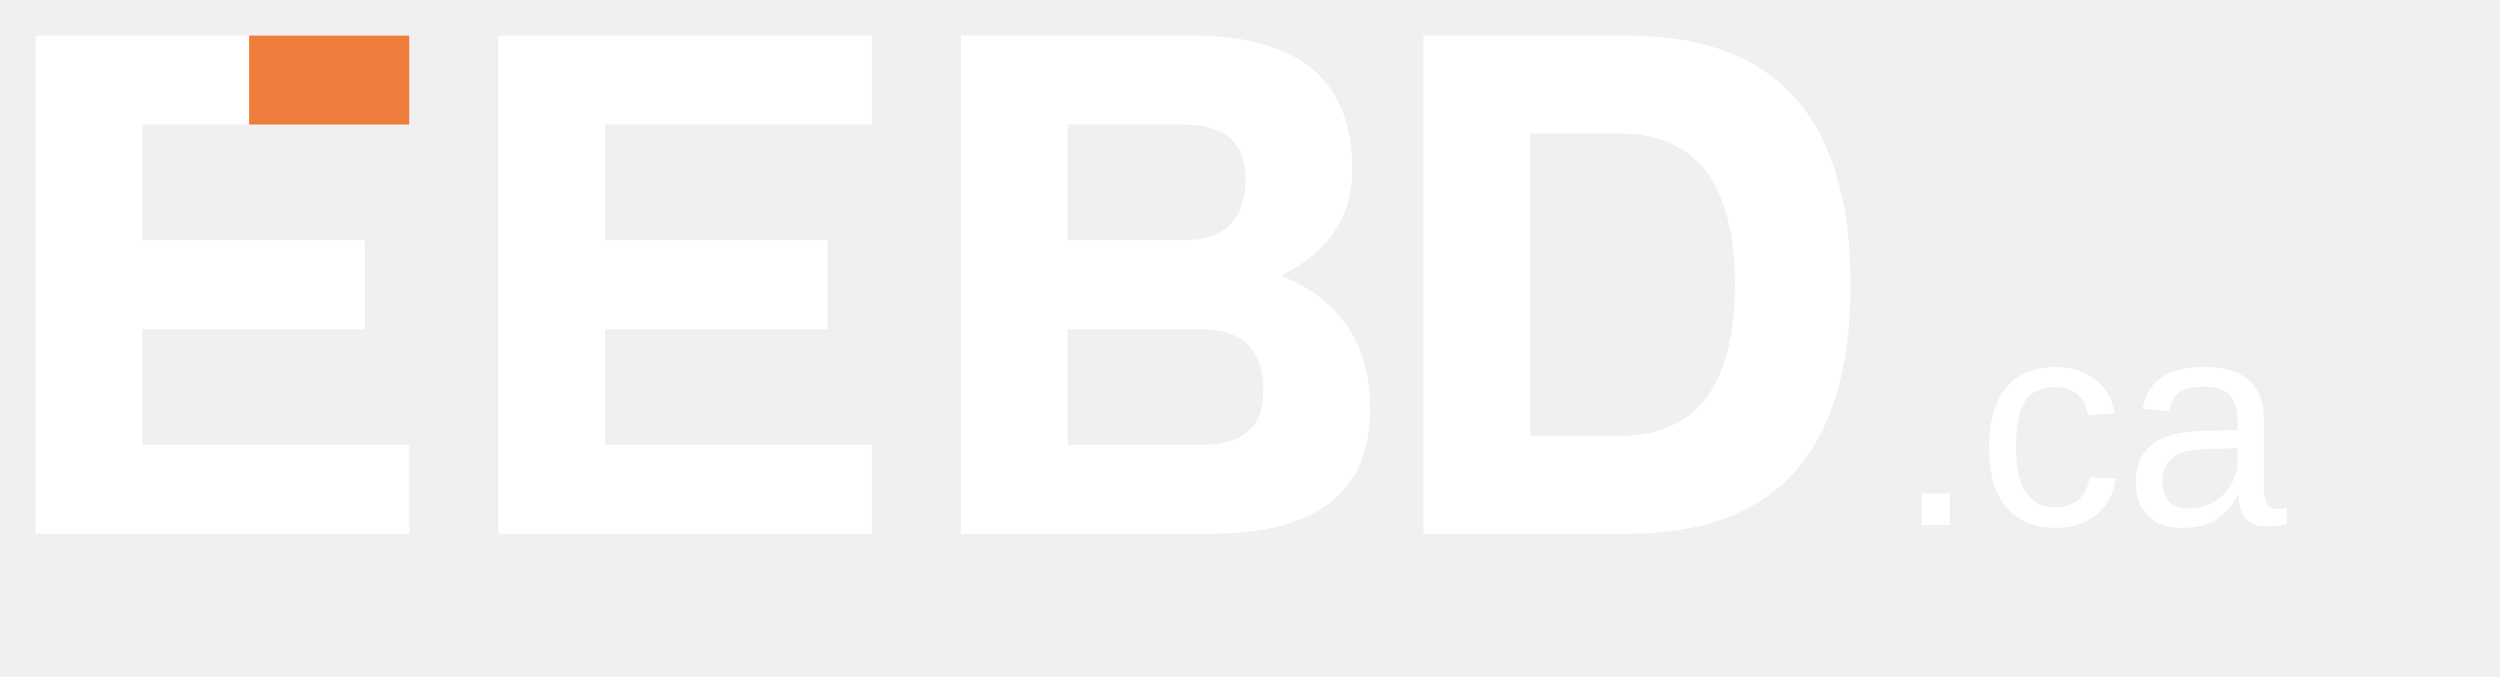
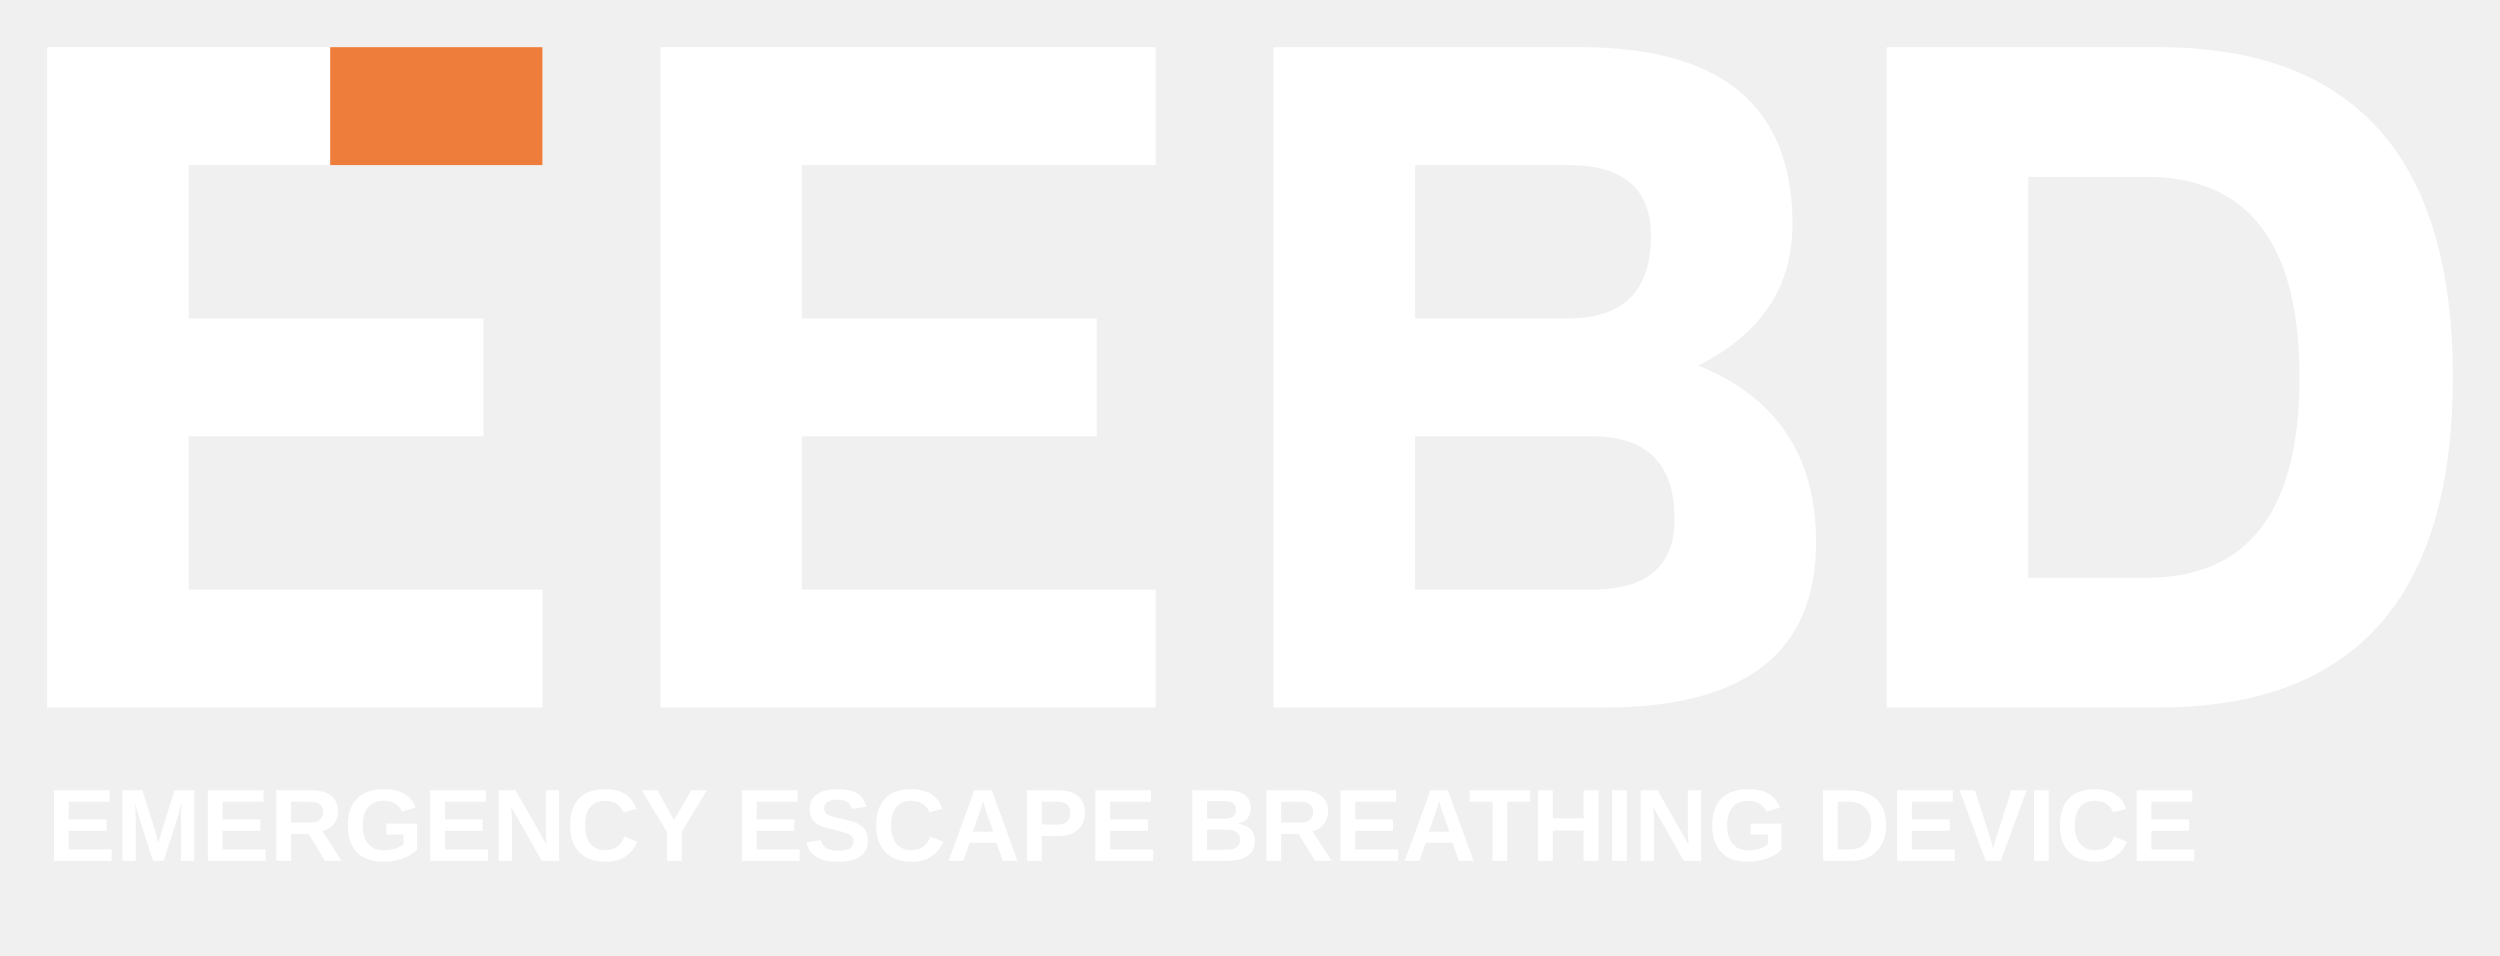
- <svg xmlns="http://www.w3.org/2000/svg" viewBox="0 0 281 76" role="img">
+ <svg xmlns="http://www.w3.org/2000/svg" viewBox="0 0 212 81" role="img">
  <g fill="#ffffff" fill-rule="evenodd" transform="translate(4 4)">
    <path d="M0 0H42V10H12V23H37V33H12V46H42V56H0Z" transform="translate(0 0)" />
    <path d="M0 0H42V10H12V23H37V33H12V46H42V56H0Z" transform="translate(52 0)" />
    <path d="M0 0H26Q44 0 44 15Q44 23 36 27Q46 31 46 42Q46 56 28 56H0ZM12 10V23H25Q32 23 32 16Q32 10 25 10ZM12 33V46H27Q34 46 34 40Q34 33 27 33Z" transform="translate(104 0)" />
    <path d="M0 0H23Q48 0 48 28Q48 56 23 56H0ZM12 11V45H22Q35 45 35 28Q35 11 22 11Z" transform="translate(156 0)" />
  </g>
  <path fill="#ee7d3b" d="M28 4H46V14H28Z" />
-   <text x="213" y="59" fill="#ffffff" font-family="Arial, sans-serif" font-size="33" font-weight="400">.ca</text>
+   <text x="4" y="73" fill="#ffffff" font-family="Arial, sans-serif" font-size="8.7" font-weight="600" textLength="204" lengthAdjust="spacingAndGlyphs">EMERGENCY ESCAPE BREATHING DEVICE</text>
</svg>
